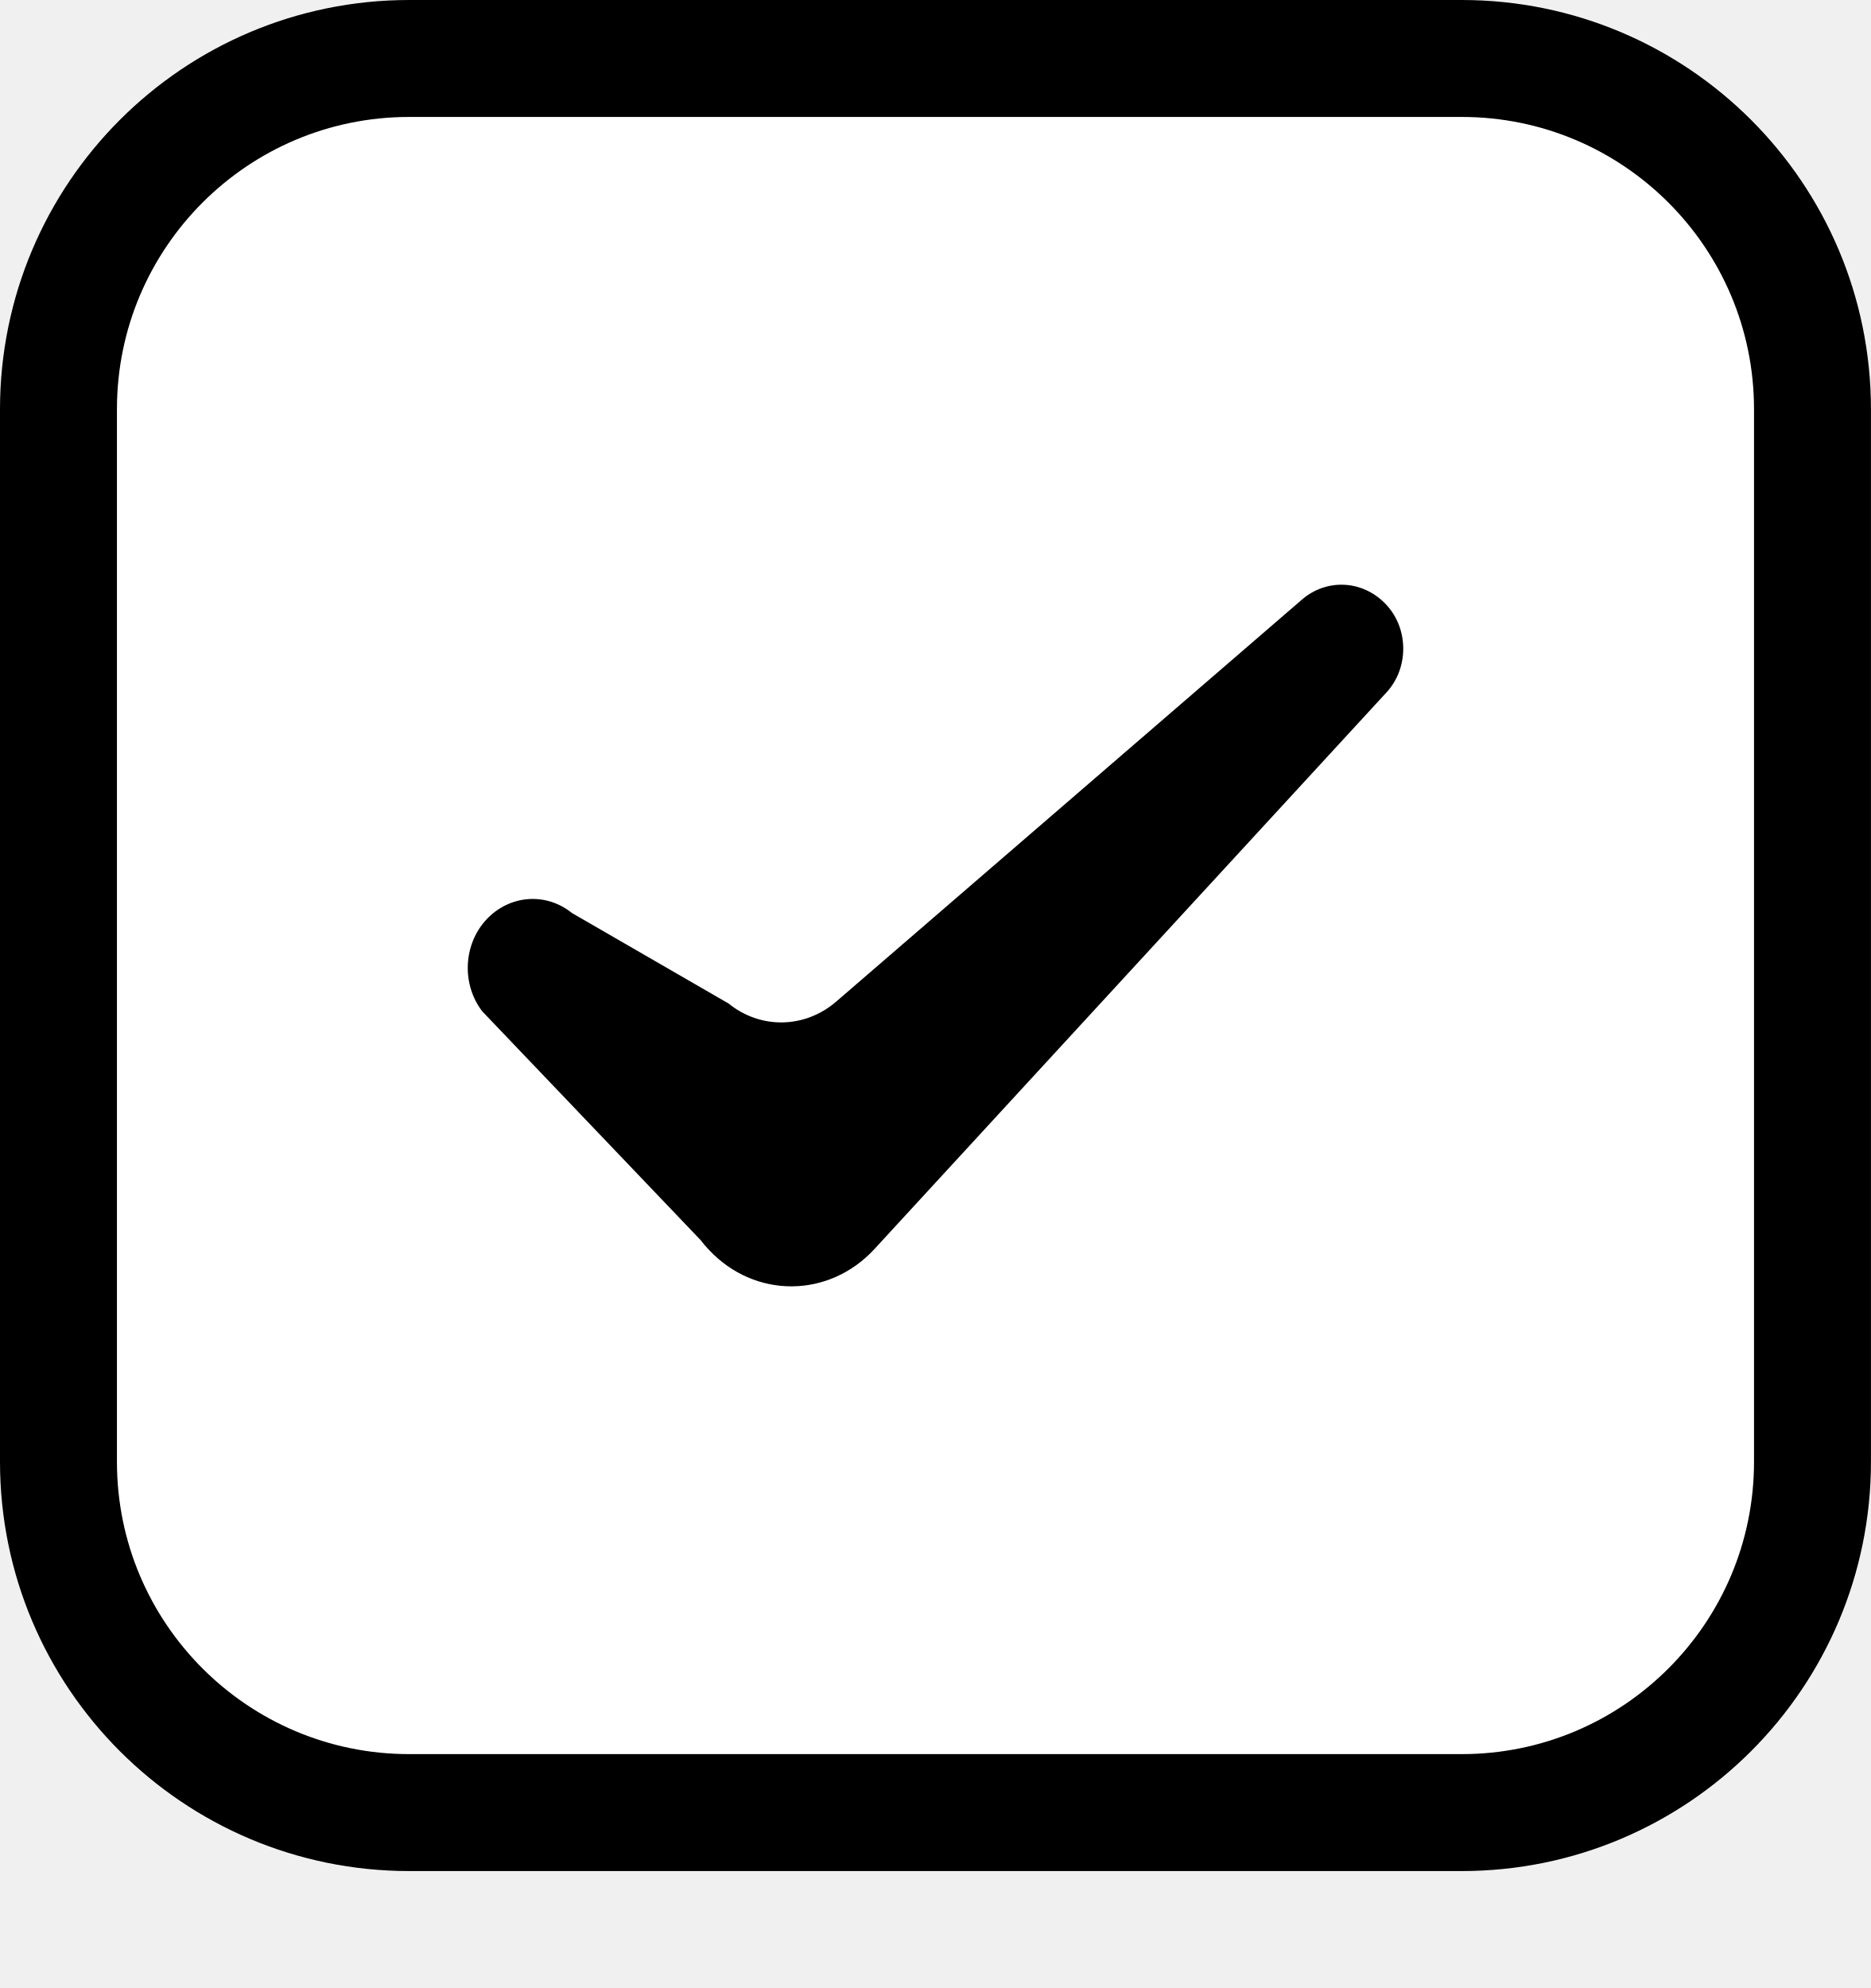
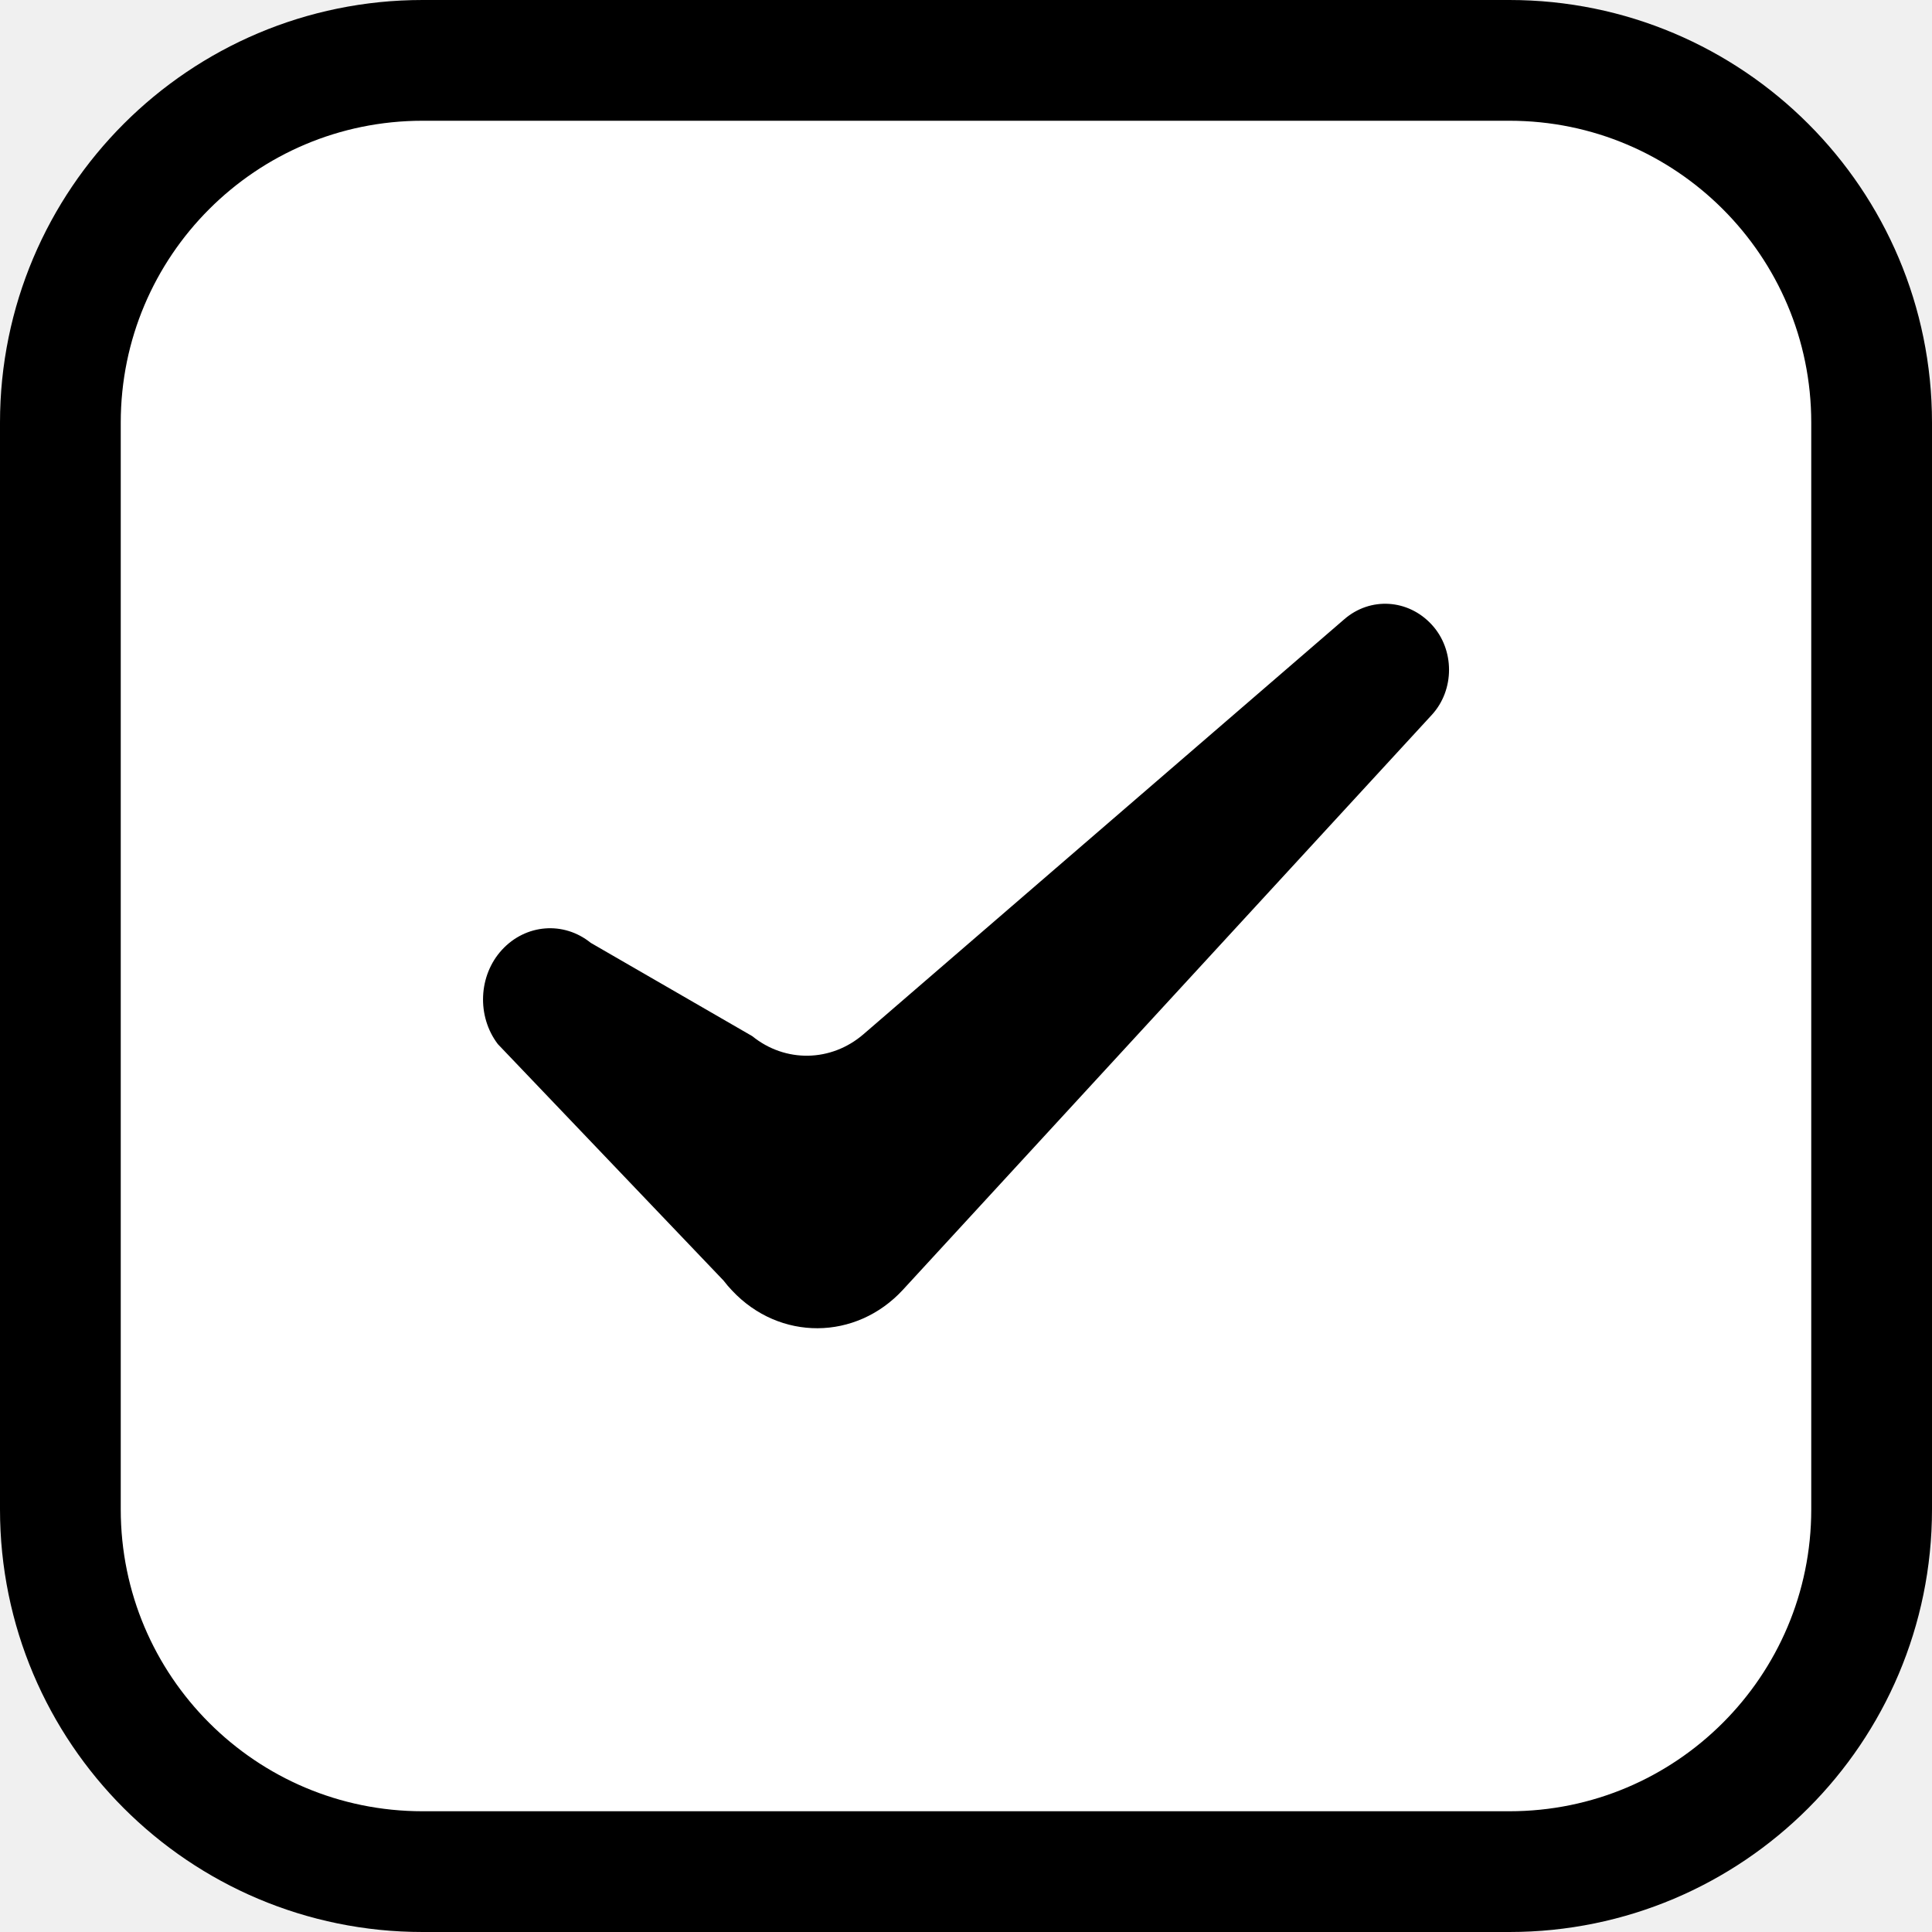
- <svg xmlns="http://www.w3.org/2000/svg" xmlns:xlink="http://www.w3.org/1999/xlink" width="16px" height="17px" viewBox="0 0 16 17" version="1.1">
-   <defs>
-     <path d="M7.151,8.565 L11.132,5.129 C11.348,4.941 11.662,4.961 11.857,5.173 C12.048,5.38 12.048,5.714 11.857,5.921 L7.478,10.681 C7.089,11.103 6.456,11.107 6.063,10.688 C6.038,10.662 6.014,10.634 5.992,10.605 L4.123,8.647 C3.947,8.416 3.962,8.078 4.157,7.866 C4.354,7.652 4.668,7.627 4.892,7.808 L6.23,8.581 C6.504,8.803 6.883,8.796 7.151,8.565 Z" id="path-5" />
-   </defs>
+ <svg xmlns="http://www.w3.org/2000/svg" viewBox="0 0 16 16" version="1.1">
  <g stroke="none" stroke-width="1" fill="none" fill-rule="evenodd">
-     <g>
-       <g>
-         <rect stroke="currentColor" stroke-width="1" stroke-linejoin="square" fill="#fff" fill-rule="evenodd" x="0.5" y="0.5" width="15" height="15" rx="3" />
-       </g>
-       <g>
-         <use fill="currentColor" xlink:href="#path-5" />
-       </g>
-     </g>
+     <rect stroke="currentColor" stroke-width="1" stroke-linejoin="square" fill="#fff" fill-rule="evenodd" x="0.5" y="0.5" width="15" height="15" rx="3" />
+     <path fill="currentColor" d="M7.151,8.565 L11.132,5.129 C11.348,4.941 11.662,4.961 11.857,5.173 C12.048,5.38 12.048,5.714 11.857,5.921 L7.478,10.681 C7.089,11.103 6.456,11.107 6.063,10.688 C6.038,10.662 6.014,10.634 5.992,10.605 L4.123,8.647 C3.947,8.416 3.962,8.078 4.157,7.866 C4.354,7.652 4.668,7.627 4.892,7.808 L6.23,8.581 C6.504,8.803 6.883,8.796 7.151,8.565 Z" id="path-5" />
  </g>
</svg>
